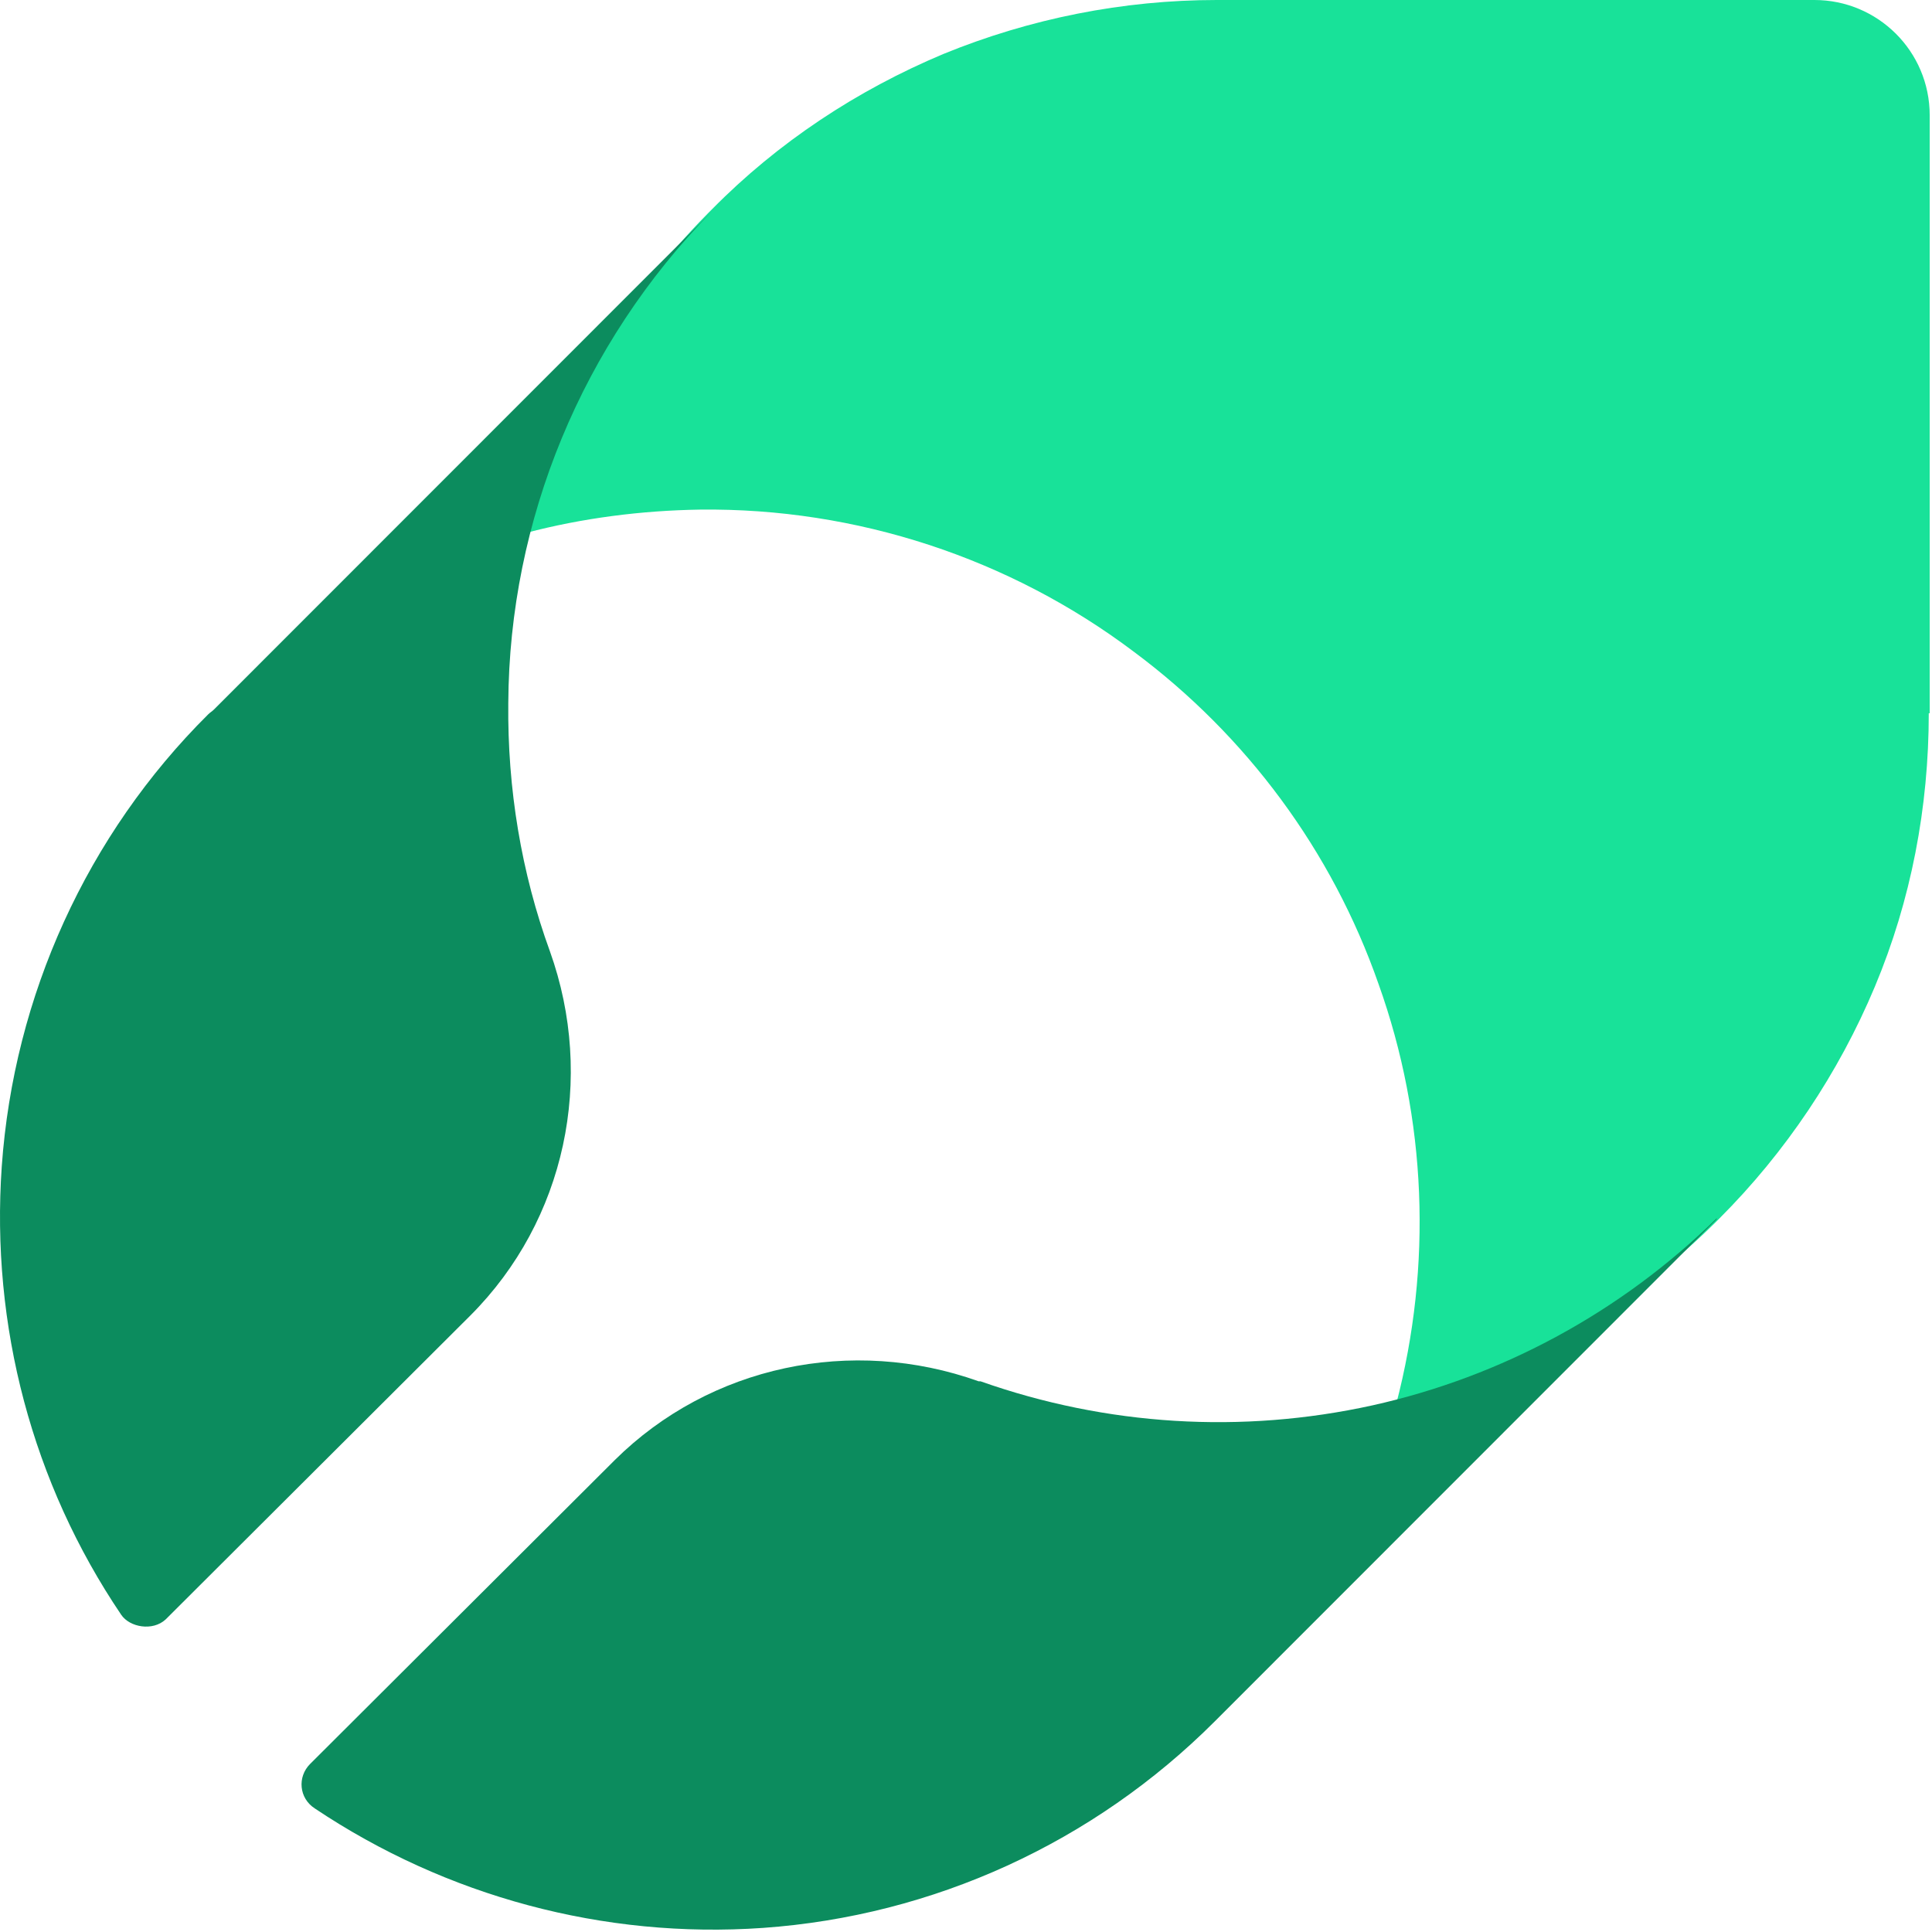
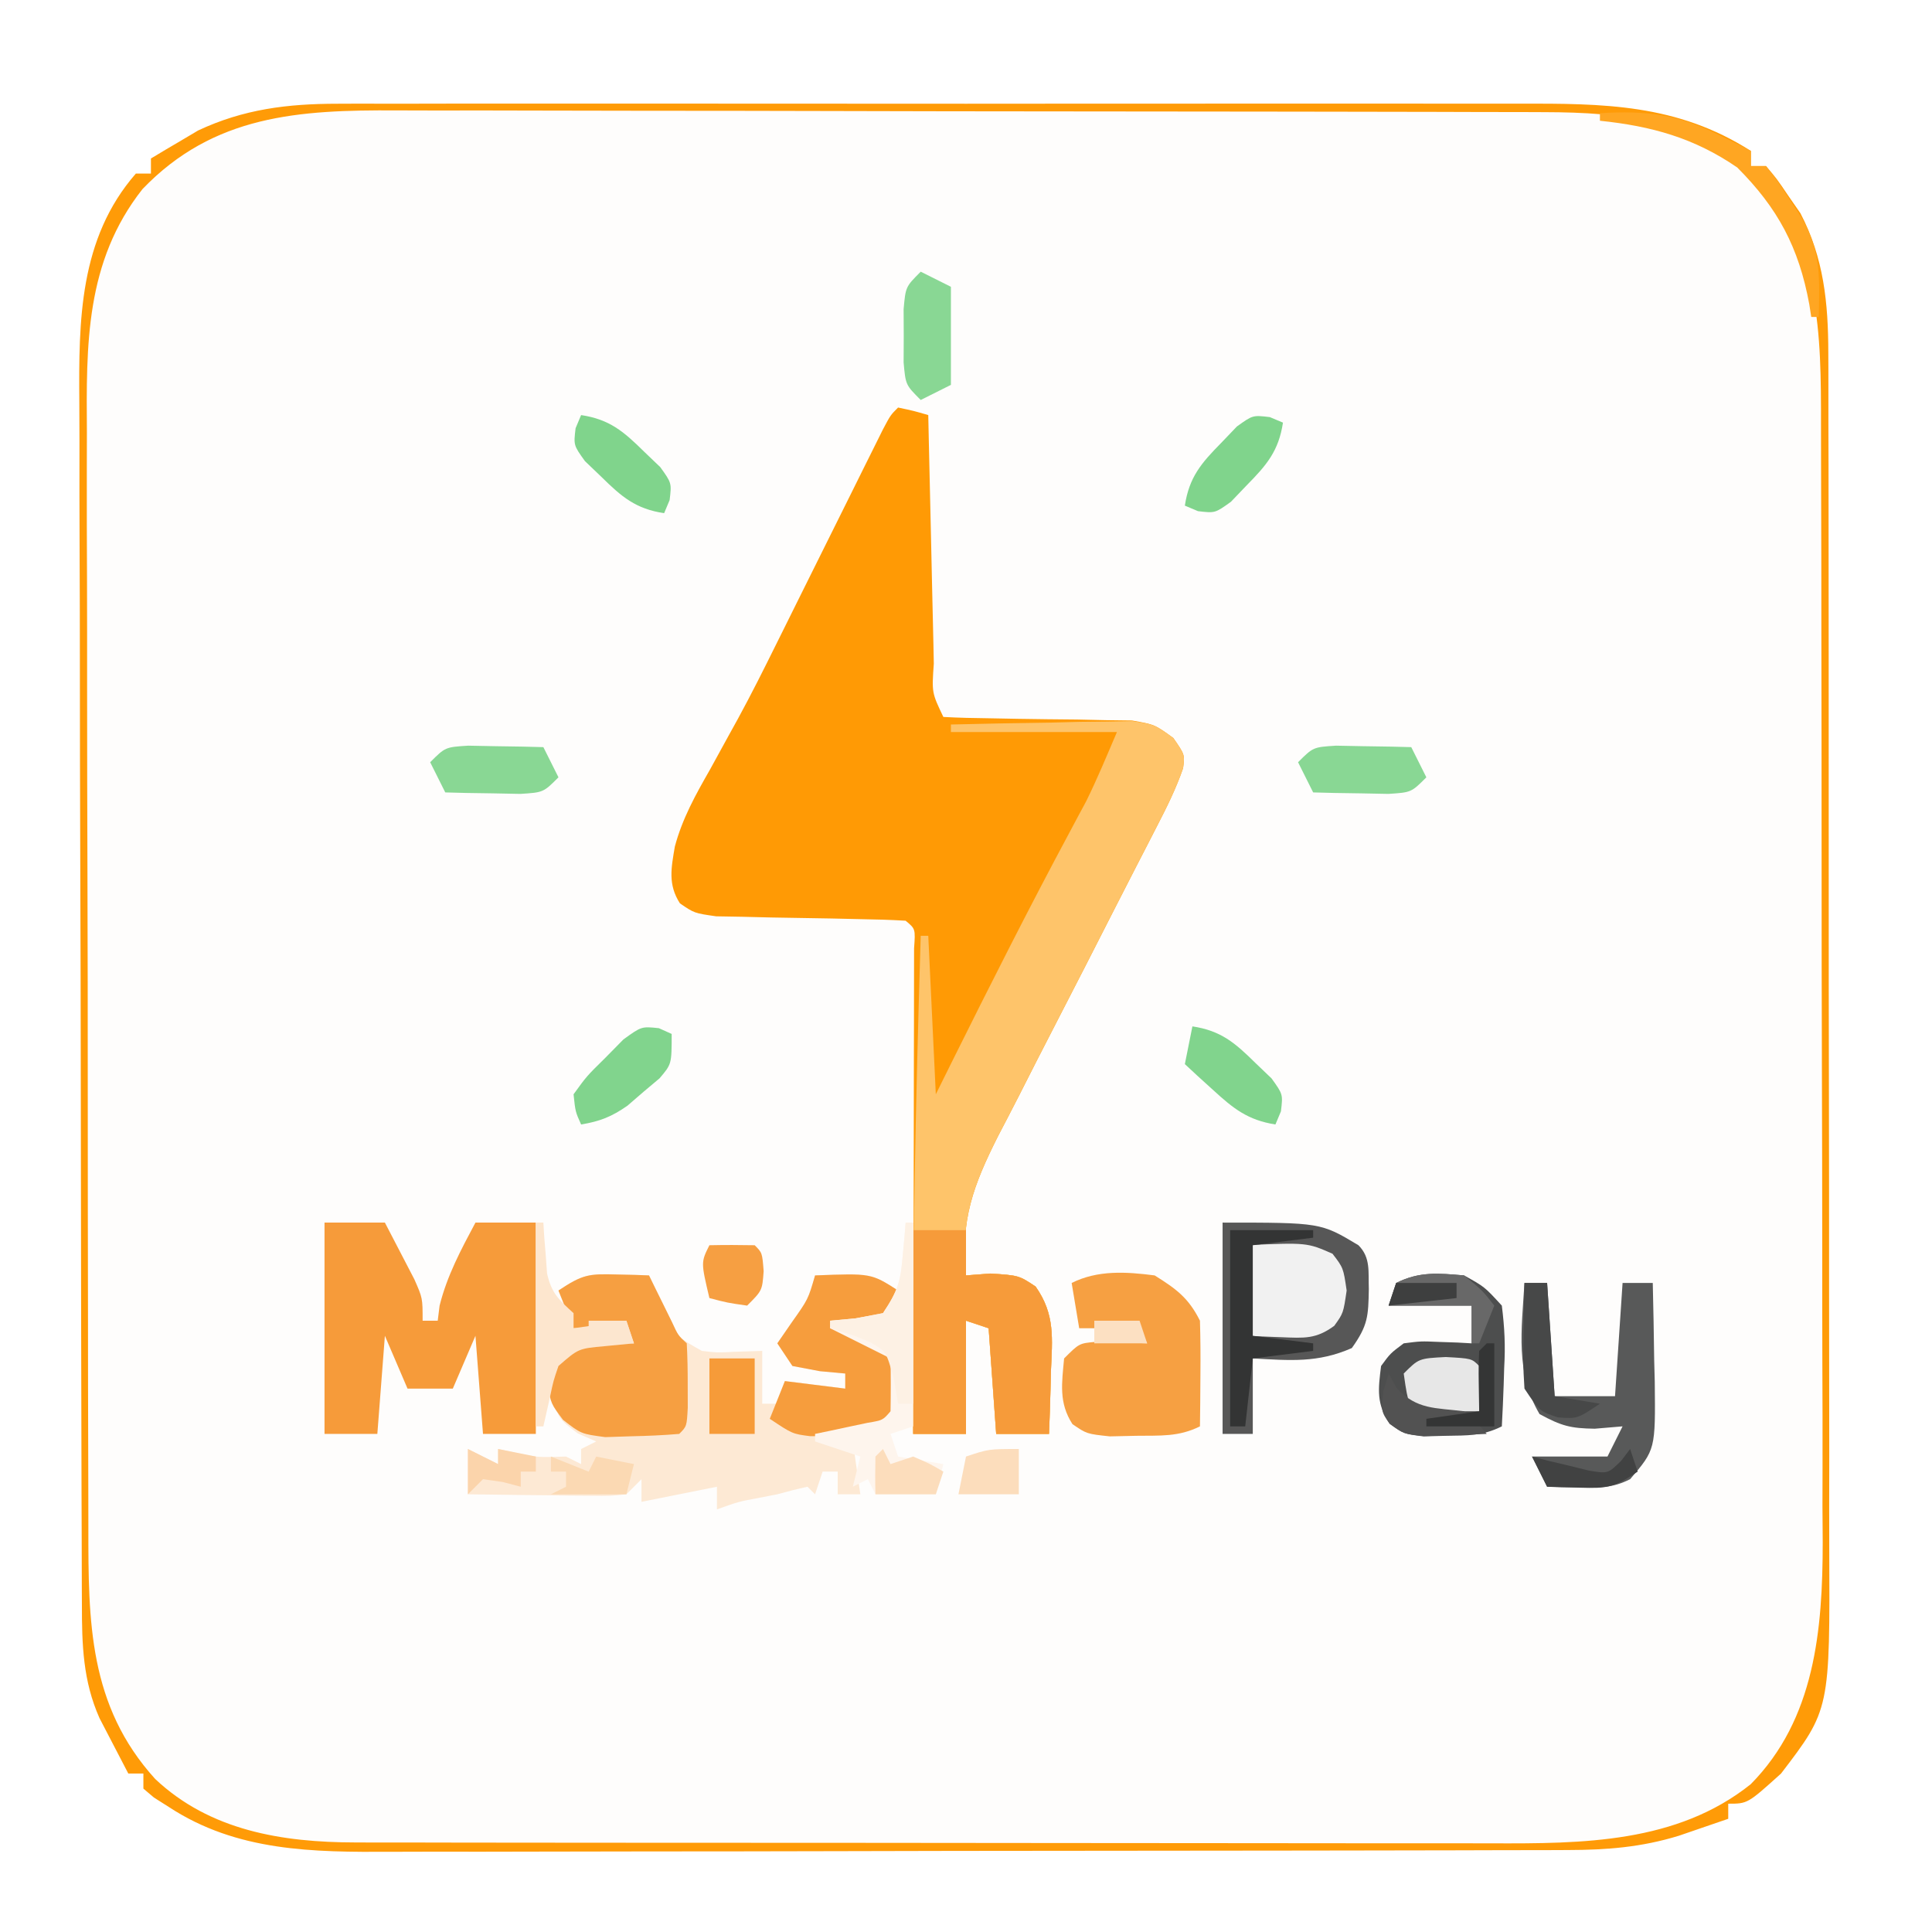
- <svg xmlns="http://www.w3.org/2000/svg" width="502" height="502" viewBox="0 0 502 502" fill="none">
-   <path d="M501.402 185.33V29.962C501.402 13.29 487.876 0 471.453 0H316.156C291.763 0 267.611 4.832 245.15 14.014C222.689 23.438 202.16 36.969 185.012 54.367L183.804 55.575C161.101 78.53 144.92 107.042 136.708 138.454C151.441 134.588 166.656 132.655 181.871 132.413C222.447 131.93 262.298 144.978 294.661 169.383C323.885 191.13 346.104 221.092 358.18 255.645C370.739 290.681 372.188 328.859 362.769 364.862C393.925 356.647 422.666 340.457 445.611 317.744L446.818 316.536C463.966 299.38 477.732 278.841 487.151 256.37C496.571 233.898 501.16 209.735 501.16 185.33H501.402Z" fill="#18E299" />
-   <path d="M132.071 182.706C132.312 135.044 151.32 89.307 184.764 55.125L55.557 184.391C55.076 184.873 54.594 185.113 54.113 185.595C22.593 216.888 3.586 258.774 0.458 303.066C-2.43 344.47 8.397 385.392 31.496 419.575C33.699 422.835 39.677 423.907 43.046 420.778L122.206 341.822C146.989 317.028 154.689 280.198 142.899 247.219C135.44 226.758 131.831 204.852 132.071 182.706Z" fill="#0C8C5E" />
-   <path d="M446.067 316.547C421.284 340.86 390.245 357.71 356.56 365.172C322.634 372.635 287.506 370.468 254.783 358.914C254.783 358.914 254.542 358.914 254.301 358.914C221.338 347.118 184.525 354.821 159.742 379.375L80.581 458.331C77.212 461.701 77.694 467.238 81.784 469.885C115.95 492.754 156.855 503.827 198.24 500.938C242.512 497.809 284.137 478.792 315.656 447.258L316.859 446.054L446.067 316.788V316.547Z" fill="#0C8C5E" />
+ <svg xmlns="http://www.w3.org/2000/svg" version="1.1" width="256" height="256">
+   <path d="M0 0 C1.097 -0.005 1.097 -0.005 2.216 -0.009 C4.644 -0.017 7.072 -0.011 9.5 -0.005 C11.25 -0.008 13 -0.011 14.75 -0.015 C19.488 -0.025 24.225 -0.021 28.963 -0.015 C33.93 -0.01 38.898 -0.014 43.865 -0.017 C52.206 -0.021 60.548 -0.016 68.889 -0.007 C78.52 0.004 88.15 0.001 97.781 -0.01 C106.062 -0.02 114.343 -0.021 122.625 -0.016 C127.565 -0.012 132.505 -0.012 137.446 -0.019 C142.092 -0.024 146.739 -0.02 151.386 -0.009 C153.086 -0.006 154.787 -0.007 156.488 -0.011 C167.752 -0.038 177.512 0.004 187.303 6.254 C187.303 6.914 187.303 7.574 187.303 8.254 C187.963 8.254 188.623 8.254 189.303 8.254 C190.74 9.941 190.74 9.941 192.303 12.254 C192.819 12.996 193.334 13.739 193.865 14.504 C196.971 20.445 197.553 26.403 197.564 33.02 C197.568 33.759 197.571 34.498 197.575 35.259 C197.586 37.712 197.582 40.165 197.578 42.619 C197.582 44.387 197.587 46.155 197.593 47.923 C197.606 52.711 197.607 57.498 197.605 62.285 C197.604 66.288 197.608 70.292 197.613 74.295 C197.624 83.743 197.625 93.191 197.619 102.64 C197.613 112.371 197.625 122.103 197.646 131.834 C197.664 140.204 197.67 148.574 197.667 156.943 C197.665 161.936 197.667 166.928 197.681 171.921 C197.694 176.617 197.692 181.314 197.679 186.011 C197.677 187.729 197.679 189.447 197.688 191.165 C197.784 212.779 197.784 212.779 191.303 221.254 C186.871 225.254 186.871 225.254 184.303 225.254 C184.303 225.914 184.303 226.574 184.303 227.254 C182.909 227.737 181.512 228.215 180.115 228.691 C179.338 228.958 178.561 229.225 177.76 229.5 C172.776 231.029 168.228 231.382 163.011 231.394 C162.287 231.397 161.563 231.4 160.817 231.403 C158.396 231.412 155.975 231.414 153.554 231.415 C151.816 231.42 150.078 231.425 148.34 231.43 C143.62 231.443 138.901 231.45 134.182 231.454 C131.231 231.457 128.28 231.461 125.33 231.466 C116.09 231.479 106.851 231.489 97.612 231.493 C86.96 231.497 76.307 231.515 65.655 231.544 C57.413 231.566 49.171 231.576 40.928 231.577 C36.01 231.578 31.091 231.584 26.172 231.602 C21.542 231.618 16.912 231.62 12.282 231.612 C10.588 231.611 8.894 231.615 7.201 231.625 C-3.205 231.682 -13.3 231.613 -22.322 225.691 C-23.3 225.071 -23.3 225.071 -24.299 224.438 C-24.76 224.047 -25.222 223.656 -25.697 223.254 C-25.697 222.594 -25.697 221.934 -25.697 221.254 C-26.357 221.254 -27.017 221.254 -27.697 221.254 C-28.517 219.695 -29.328 218.132 -30.135 216.566 C-30.587 215.696 -31.039 214.826 -31.506 213.93 C-33.713 208.973 -33.846 204.175 -33.844 198.817 C-33.848 198.078 -33.852 197.338 -33.855 196.576 C-33.866 194.102 -33.87 191.628 -33.874 189.154 C-33.88 187.378 -33.887 185.602 -33.894 183.826 C-33.915 177.997 -33.925 172.169 -33.935 166.34 C-33.939 164.33 -33.943 162.32 -33.948 160.311 C-33.967 150.867 -33.981 141.423 -33.989 131.98 C-33.999 121.093 -34.025 110.208 -34.066 99.322 C-34.096 90.898 -34.111 82.474 -34.114 74.05 C-34.116 69.023 -34.125 63.996 -34.15 58.97 C-34.174 54.237 -34.178 49.505 -34.168 44.772 C-34.167 43.041 -34.174 41.311 -34.187 39.58 C-34.269 28.75 -34.215 17.883 -26.697 9.254 C-26.037 9.254 -25.377 9.254 -24.697 9.254 C-24.697 8.594 -24.697 7.934 -24.697 7.254 C-23.371 6.45 -22.036 5.661 -20.697 4.879 C-19.583 4.218 -19.583 4.218 -18.447 3.543 C-12.412 0.714 -6.607 0.004 0 0 Z " fill="#FEFDFC" transform="translate(44.69701,13.74603)" />
+   <path d="M0 0 C2.062 0.438 2.062 0.438 4 1 C4.025 2.176 4.05 3.352 4.076 4.564 C4.17 8.912 4.27 13.26 4.372 17.608 C4.416 19.492 4.457 21.377 4.497 23.262 C4.555 25.965 4.619 28.668 4.684 31.371 C4.7 32.219 4.717 33.067 4.734 33.941 C4.464 37.783 4.464 37.783 6 41 C8.025 41.11 10.054 41.156 12.082 41.176 C13.324 41.2 14.566 41.223 15.846 41.248 C18.478 41.291 21.111 41.322 23.744 41.342 C24.99 41.37 26.236 41.397 27.52 41.426 C29.238 41.448 29.238 41.448 30.991 41.47 C34 42 34 42 36.468 43.786 C38 46 38 46 37.764 47.798 C36.83 50.489 35.624 52.92 34.316 55.452 C33.756 56.544 33.195 57.636 32.618 58.76 C32.318 59.341 32.018 59.921 31.709 60.519 C30.766 62.346 29.831 64.177 28.898 66.009 C26.247 71.217 23.593 76.424 20.908 81.615 C19.264 84.795 17.637 87.984 16.022 91.18 C15.109 92.975 14.176 94.76 13.243 96.545 C9.958 103.074 8.244 107.674 9 115 C10.072 114.918 11.145 114.835 12.25 114.75 C16 115 16 115 18.219 116.469 C20.823 120.17 20.44 123.344 20.25 127.75 C20.232 128.543 20.214 129.336 20.195 130.152 C20.148 132.102 20.077 134.051 20 136 C17.69 136 15.38 136 13 136 C12.67 131.38 12.34 126.76 12 122 C11.01 121.67 10.02 121.34 9 121 C9 125.95 9 130.9 9 136 C6.69 136 4.38 136 2 136 C2.002 135.163 2.004 134.326 2.007 133.463 C2.027 125.59 2.042 117.718 2.052 109.845 C2.057 105.797 2.064 101.749 2.075 97.701 C2.086 93.798 2.092 89.894 2.095 85.991 C2.097 84.499 2.1 83.006 2.106 81.514 C2.113 79.431 2.114 77.347 2.114 75.264 C2.116 74.076 2.118 72.888 2.12 71.664 C2.304 69.079 2.304 69.079 1 68 C-1.037 67.878 -3.077 67.82 -5.117 67.789 C-6.987 67.747 -6.987 67.747 -8.895 67.703 C-11.54 67.651 -14.186 67.607 -16.832 67.57 C-18.081 67.539 -19.33 67.508 -20.617 67.477 C-21.768 67.457 -22.919 67.437 -24.105 67.417 C-27 67 -27 67 -28.903 65.701 C-30.517 63.199 -30.06 61.01 -29.579 58.172 C-28.592 54.467 -26.832 51.313 -24.938 48 C-24.109 46.494 -23.282 44.988 -22.457 43.48 C-22.041 42.728 -21.626 41.976 -21.198 41.201 C-19.425 37.944 -17.768 34.635 -16.125 31.312 C-15.812 30.683 -15.499 30.054 -15.177 29.406 C-14.503 28.049 -13.83 26.692 -13.157 25.334 C-10.798 20.574 -8.431 15.818 -6.062 11.062 C-5.577 10.084 -5.092 9.105 -4.592 8.097 C-3.914 6.736 -3.914 6.736 -3.223 5.348 C-2.818 4.533 -2.413 3.718 -1.996 2.879 C-1 1 -1 1 0 0 Z " fill="#FF9A05" transform="translate(119,54)" />
+   <path d="M0 0 C4.416 -0.116 8.833 -0.187 13.25 -0.25 C15.131 -0.3 15.131 -0.3 17.051 -0.352 C18.256 -0.364 19.461 -0.377 20.703 -0.391 C21.813 -0.412 22.924 -0.433 24.067 -0.454 C27 0 27 0 29.456 1.774 C31 4 31 4 30.764 5.798 C29.83 8.489 28.624 10.92 27.316 13.452 C26.475 15.09 26.475 15.09 25.618 16.76 C25.318 17.341 25.018 17.921 24.709 18.519 C23.766 20.346 22.831 22.177 21.898 24.009 C19.247 29.217 16.593 34.424 13.908 39.615 C12.264 42.795 10.637 45.984 9.022 49.18 C8.109 50.975 7.176 52.76 6.243 54.545 C2.958 61.074 1.244 65.674 2 73 C3.072 72.918 4.145 72.835 5.25 72.75 C9 73 9 73 11.219 74.469 C13.823 78.17 13.44 81.344 13.25 85.75 C13.232 86.543 13.214 87.336 13.195 88.152 C13.148 90.102 13.077 92.051 13 94 C10.69 94 8.38 94 6 94 C5.67 89.38 5.34 84.76 5 80 C4.01 79.67 3.02 79.34 2 79 C2 83.95 2 88.9 2 94 C-0.31 94 -2.62 94 -5 94 C-5.178 71.982 -4.664 50.006 -4 28 C-3.67 28 -3.34 28 -3 28 C-2.67 34.93 -2.34 41.86 -2 49 C-1.322 47.632 -0.644 46.265 0.055 44.855 C5.159 34.588 10.315 24.36 15.738 14.257 C16.123 13.534 16.509 12.811 16.906 12.066 C17.239 11.447 17.573 10.828 17.916 10.19 C19.403 7.186 20.68 4.081 22 1 C14.74 1 7.48 1 0 1 C0 0.67 0 0.34 0 0 Z " fill="#FEC46A" transform="translate(126,96)" />
+   <path d="M0 0 C1.212 0.027 1.212 0.027 2.449 0.055 C3.372 0.089 3.372 0.089 4.312 0.125 C4.566 0.679 4.82 1.234 5.082 1.805 C5.426 2.529 5.77 3.254 6.125 4 C6.63 5.079 6.63 5.079 7.145 6.18 C8.307 8.43 8.307 8.43 11.312 10.125 C13.37 10.366 13.37 10.366 15.5 10.25 C16.758 10.209 18.016 10.168 19.312 10.125 C19.312 12.435 19.312 14.745 19.312 17.125 C19.973 17.125 20.633 17.125 21.312 17.125 C21.808 15.64 21.808 15.64 22.312 14.125 C24.953 14.455 27.593 14.785 30.312 15.125 C30.312 14.465 30.312 13.805 30.312 13.125 C29.199 13.022 28.085 12.919 26.938 12.812 C25.143 12.472 25.143 12.472 23.312 12.125 C22.652 11.135 21.992 10.145 21.312 9.125 C22.272 7.733 22.272 7.733 23.25 6.312 C25.399 3.283 25.399 3.283 26.312 0.125 C33.741 -0.161 33.741 -0.161 37.312 2.125 C36.688 4.062 36.688 4.062 35.312 6.125 C32.188 6.875 32.188 6.875 29.312 7.125 C31.014 7.837 31.014 7.837 32.75 8.562 C36.312 10.125 36.312 10.125 37.312 11.125 C37.75 14.438 37.75 14.438 37.312 18.125 C34.312 20.562 34.312 20.562 31.312 22.125 C31.808 25.59 31.808 25.59 32.312 29.125 C31.323 29.125 30.332 29.125 29.312 29.125 C29.312 28.135 29.312 27.145 29.312 26.125 C28.652 26.125 27.992 26.125 27.312 26.125 C26.817 27.61 26.817 27.61 26.312 29.125 C25.983 28.795 25.652 28.465 25.312 28.125 C23.969 28.413 22.637 28.757 21.312 29.125 C20.044 29.372 20.044 29.372 18.75 29.625 C16.19 30.1 16.19 30.1 13.312 31.125 C13.312 30.135 13.312 29.145 13.312 28.125 C10.012 28.785 6.713 29.445 3.312 30.125 C3.312 29.135 3.312 28.145 3.312 27.125 C2.652 27.785 1.992 28.445 1.312 29.125 C-0.842 29.352 -0.842 29.352 -3.477 29.32 C-4.418 29.314 -5.359 29.307 -6.328 29.301 C-7.313 29.284 -8.298 29.267 -9.312 29.25 C-10.305 29.241 -11.298 29.232 -12.32 29.223 C-14.776 29.199 -17.232 29.166 -19.688 29.125 C-19.688 27.145 -19.688 25.165 -19.688 23.125 C-17.707 24.115 -17.707 24.115 -15.688 25.125 C-15.688 24.465 -15.688 23.805 -15.688 23.125 C-14.574 23.372 -14.574 23.372 -13.438 23.625 C-10.497 24.244 -10.497 24.244 -6.688 24.125 C-6.027 24.455 -5.367 24.785 -4.688 25.125 C-4.688 24.465 -4.688 23.805 -4.688 23.125 C-4.027 22.795 -3.368 22.465 -2.688 22.125 C-3.894 21.599 -3.894 21.599 -5.125 21.062 C-7.688 19.125 -7.688 19.125 -8.688 15.625 C-8.688 12.125 -8.688 12.125 -7.75 10.188 C-4.432 8.478 -1.383 8.943 2.312 9.125 C1.982 8.465 1.653 7.805 1.312 7.125 C-0.998 7.125 -3.308 7.125 -5.688 7.125 C-6.348 5.475 -7.008 3.825 -7.688 2.125 C-4.484 -0.011 -3.668 -0.106 0 0 Z " fill="#FDE9D4" transform="translate(81.6875,168.875)" />
+   <path d="M0 0 C1.097 -0.005 1.097 -0.005 2.216 -0.009 C4.644 -0.017 7.072 -0.011 9.5 -0.005 C11.25 -0.008 13 -0.011 14.75 -0.015 C19.488 -0.025 24.225 -0.021 28.963 -0.015 C33.93 -0.01 38.898 -0.014 43.865 -0.017 C52.206 -0.021 60.548 -0.016 68.889 -0.007 C78.52 0.004 88.15 0.001 97.781 -0.01 C106.062 -0.02 114.343 -0.021 122.625 -0.016 C127.565 -0.012 132.505 -0.012 137.446 -0.019 C142.092 -0.024 146.739 -0.02 151.386 -0.009 C153.086 -0.006 154.787 -0.007 156.488 -0.011 C167.752 -0.038 177.512 0.004 187.303 6.254 C187.303 6.914 187.303 7.574 187.303 8.254 C187.963 8.254 188.623 8.254 189.303 8.254 C190.74 9.941 190.74 9.941 192.303 12.254 C192.819 12.996 193.334 13.739 193.865 14.504 C196.971 20.445 197.553 26.403 197.564 33.02 C197.568 33.759 197.571 34.498 197.575 35.259 C197.586 37.712 197.582 40.165 197.578 42.619 C197.582 44.387 197.587 46.155 197.593 47.923 C197.606 52.711 197.607 57.498 197.605 62.285 C197.604 66.288 197.608 70.292 197.613 74.295 C197.624 83.743 197.625 93.191 197.619 102.64 C197.613 112.371 197.625 122.103 197.646 131.834 C197.664 140.204 197.67 148.574 197.667 156.943 C197.665 161.936 197.667 166.928 197.681 171.921 C197.694 176.617 197.692 181.314 197.679 186.011 C197.677 187.729 197.679 189.447 197.688 191.165 C197.784 212.779 197.784 212.779 191.303 221.254 C186.871 225.254 186.871 225.254 184.303 225.254 C184.303 225.914 184.303 226.574 184.303 227.254 C182.909 227.737 181.512 228.215 180.115 228.691 C179.338 228.958 178.561 229.225 177.76 229.5 C172.776 231.029 168.228 231.382 163.011 231.394 C162.287 231.397 161.563 231.4 160.817 231.403 C158.396 231.412 155.975 231.414 153.554 231.415 C151.816 231.42 150.078 231.425 148.34 231.43 C143.62 231.443 138.901 231.45 134.182 231.454 C131.231 231.457 128.28 231.461 125.33 231.466 C116.09 231.479 106.851 231.489 97.612 231.493 C86.96 231.497 76.307 231.515 65.655 231.544 C57.413 231.566 49.171 231.576 40.928 231.577 C36.01 231.578 31.091 231.584 26.172 231.602 C21.542 231.618 16.912 231.62 12.282 231.612 C10.588 231.611 8.894 231.615 7.201 231.625 C-3.205 231.682 -13.3 231.613 -22.322 225.691 C-23.3 225.071 -23.3 225.071 -24.299 224.438 C-24.76 224.047 -25.222 223.656 -25.697 223.254 C-25.697 222.594 -25.697 221.934 -25.697 221.254 C-26.357 221.254 -27.017 221.254 -27.697 221.254 C-28.517 219.695 -29.328 218.132 -30.135 216.566 C-30.587 215.696 -31.039 214.826 -31.506 213.93 C-33.713 208.973 -33.846 204.175 -33.844 198.817 C-33.848 198.078 -33.852 197.338 -33.855 196.576 C-33.866 194.102 -33.87 191.628 -33.874 189.154 C-33.88 187.378 -33.887 185.602 -33.894 183.826 C-33.915 177.997 -33.925 172.169 -33.935 166.34 C-33.939 164.33 -33.943 162.32 -33.948 160.311 C-33.967 150.867 -33.981 141.423 -33.989 131.98 C-33.999 121.093 -34.025 110.208 -34.066 99.322 C-34.096 90.898 -34.111 82.474 -34.114 74.05 C-34.116 69.023 -34.125 63.996 -34.15 58.97 C-34.174 54.237 -34.178 49.505 -34.168 44.772 C-34.167 43.041 -34.174 41.311 -34.187 39.58 C-34.269 28.75 -34.215 17.883 -26.697 9.254 C-26.037 9.254 -25.377 9.254 -24.697 9.254 C-24.697 8.594 -24.697 7.934 -24.697 7.254 C-23.371 6.45 -22.036 5.661 -20.697 4.879 C-19.583 4.218 -19.583 4.218 -18.447 3.543 C-12.412 0.714 -6.607 0.004 0 0 Z M-25.822 11.316 C-33.404 20.945 -33.267 31.944 -33.183 43.608 C-33.185 45.339 -33.189 47.07 -33.194 48.8 C-33.204 53.472 -33.189 58.143 -33.168 62.814 C-33.151 67.718 -33.154 72.621 -33.155 77.524 C-33.153 85.753 -33.136 93.983 -33.109 102.212 C-33.077 111.711 -33.067 121.211 -33.068 130.71 C-33.069 140.848 -33.056 150.987 -33.037 161.125 C-33.033 164.036 -33.032 166.948 -33.031 169.859 C-33.029 174.441 -33.016 179.022 -32.996 183.604 C-32.991 185.281 -32.988 186.957 -32.989 188.634 C-32.995 201.113 -32.952 212.258 -24.131 221.981 C-16.864 228.826 -7.308 230.375 2.373 230.388 C3.074 230.39 3.774 230.392 4.496 230.395 C6.836 230.401 9.176 230.4 11.517 230.399 C13.198 230.402 14.878 230.406 16.559 230.409 C21.121 230.418 25.683 230.421 30.245 230.421 C33.098 230.422 35.95 230.424 38.802 230.427 C48.759 230.436 58.715 230.44 68.672 230.439 C77.943 230.439 87.214 230.449 96.485 230.465 C104.452 230.478 112.419 230.483 120.386 230.483 C125.141 230.483 129.896 230.485 134.651 230.496 C139.126 230.506 143.6 230.506 148.075 230.498 C149.713 230.497 151.351 230.5 152.989 230.506 C164.932 230.547 177.481 230.503 187.283 222.672 C195.802 214.044 196.811 202.18 196.823 190.631 C196.812 189.039 196.801 187.448 196.789 185.857 C196.791 184.145 196.795 182.434 196.8 180.722 C196.81 176.113 196.795 171.504 196.774 166.895 C196.757 162.053 196.76 157.211 196.761 152.369 C196.759 144.246 196.742 136.123 196.715 128 C196.683 118.624 196.673 109.249 196.674 99.873 C196.675 89.861 196.662 79.849 196.643 69.838 C196.639 66.964 196.638 64.091 196.637 61.217 C196.635 56.696 196.622 52.175 196.602 47.654 C196.597 46 196.594 44.346 196.595 42.693 C196.601 30.321 196.576 19.094 187.701 9.527 C179.775 2.18 170.442 1.138 159.923 1.114 C159.213 1.111 158.504 1.108 157.773 1.105 C155.413 1.096 153.054 1.094 150.694 1.093 C148.995 1.088 147.296 1.083 145.597 1.078 C140.994 1.065 136.39 1.058 131.787 1.054 C128.907 1.051 126.028 1.047 123.149 1.042 C114.129 1.029 105.11 1.019 96.091 1.015 C85.698 1.011 75.305 0.993 64.912 0.964 C56.865 0.942 48.818 0.932 40.771 0.931 C35.971 0.93 31.171 0.924 26.37 0.906 C21.854 0.89 17.337 0.888 12.82 0.896 C11.168 0.897 9.516 0.893 7.864 0.883 C-5.044 0.81 -16.364 1.459 -25.822 11.316 Z " fill="#FF9B07" transform="translate(44.69701,13.74603)" />
+   <path d="M0 0 C2.64 0 5.28 0 8 0 C8.841 1.6 9.672 3.205 10.5 4.812 C10.964 5.706 11.428 6.599 11.906 7.52 C13 10 13 10 13 13 C13.66 13 14.32 13 15 13 C15.082 12.34 15.165 11.68 15.25 11 C16.248 7.01 18.072 3.615 20 0 C22.64 0 25.28 0 28 0 C28 9.24 28 18.48 28 28 C25.69 28 23.38 28 21 28 C20.505 21.565 20.505 21.565 20 15 C19.01 17.31 18.02 19.62 17 22 C15.02 22 13.04 22 11 22 C10.01 19.69 9.02 17.38 8 15 C7.67 19.29 7.34 23.58 7 28 C4.69 28 2.38 28 0 28 C0 18.76 0 9.52 0 0 Z " fill="#F69B3A" transform="translate(43,162)" />
+   <path d="M0 0 C13 0 13 0 18 3 C19.651 4.651 19.289 6.545 19.375 8.812 C19.313 12.407 19.26 13.636 17.125 16.625 C12.589 18.621 8.934 18.263 4 18 C4 21.3 4 24.6 4 28 C2.68 28 1.36 28 0 28 C0 18.76 0 9.52 0 0 Z " fill="#575757" transform="translate(162,162)" />
+   <path d="M0 0 C2.31 0 4.62 0 7 0 C7 1.98 7 3.96 7 6 C8.609 5.876 8.609 5.876 10.25 5.75 C14 6 14 6 16.219 7.469 C18.823 11.17 18.44 14.344 18.25 18.75 C18.232 19.543 18.214 20.336 18.195 21.152 C18.148 23.102 18.077 25.051 18 27 C15.69 27 13.38 27 11 27 C10.67 22.38 10.34 17.76 10 13 C9.01 12.67 8.02 12.34 7 12 C7 16.95 7 21.9 7 27 C4.69 27 2.38 27 0 27 C0 18.09 0 9.18 0 0 Z " fill="#F69B3A" transform="translate(121,163)" />
+   <path d="M0 0 C2.87 1.794 4.491 2.983 6 6 C6.071 8.374 6.084 10.75 6.062 13.125 C6.053 14.406 6.044 15.688 6.035 17.008 C6.024 17.995 6.012 18.983 6 20 C3.17 21.415 0.716 21.208 -2.438 21.25 C-3.591 21.276 -4.745 21.302 -5.934 21.328 C-9 21 -9 21 -10.891 19.707 C-12.732 16.873 -12.297 14.267 -12 11 C-10 9 -10 9 -7.836 8.805 C-6.618 8.839 -6.618 8.839 -5.375 8.875 C-4.149 8.902 -4.149 8.902 -2.898 8.93 C-1.959 8.964 -1.959 8.964 -1 9 C-1.33 8.34 -1.66 7.68 -2 7 C-4.64 7 -7.28 7 -10 7 C-10.33 5.02 -10.66 3.04 -11 1 C-7.543 -0.729 -3.78 -0.49 0 0 Z " fill="#F6A042" transform="translate(153,169)" />
+   <path d="M0 0 C1.212 0.027 1.212 0.027 2.449 0.055 C3.372 0.089 3.372 0.089 4.312 0.125 C4.59 0.691 4.867 1.257 5.152 1.84 C5.515 2.573 5.877 3.307 6.25 4.062 C6.61 4.793 6.969 5.524 7.34 6.277 C8.176 8.087 8.176 8.087 9.312 9.125 C9.411 10.956 9.442 12.791 9.438 14.625 C9.441 16.125 9.441 16.125 9.445 17.656 C9.312 20.125 9.312 20.125 8.312 21.125 C6.213 21.304 4.106 21.393 2 21.438 C0.273 21.494 0.273 21.494 -1.488 21.551 C-4.688 21.125 -4.688 21.125 -7.078 19.266 C-8.688 17.125 -8.688 17.125 -9.125 14.562 C-8.688 12.125 -8.688 12.125 -7.688 10.312 C-4.448 8.389 -1.405 8.942 2.312 9.125 C1.982 8.465 1.653 7.805 1.312 7.125 C-0.998 7.125 -3.308 7.125 -5.688 7.125 C-6.348 5.475 -7.008 3.825 -7.688 2.125 C-4.484 -0.011 -3.668 -0.106 0 0 Z " fill="#F69F41" transform="translate(81.6875,168.875)" />
+   <path d="M0 0 C7.429 -0.286 7.429 -0.286 11 2 C10.375 3.938 10.375 3.938 9 6 C5.875 6.75 5.875 6.75 3 7 C4.134 7.474 5.269 7.949 6.438 8.438 C10 10 10 10 11 11 C11.312 14.375 11.312 14.375 11 18 C8.874 20.13 7.516 20.924 4.527 21.363 C3.245 21.338 3.245 21.338 1.938 21.312 C0.652 21.307 0.652 21.307 -0.66 21.301 C-3 21 -3 21 -6 19 C-5.34 17.35 -4.68 15.7 -4 14 C-1.36 14.33 1.28 14.66 4 15 C4 14.34 4 13.68 4 13 C2.886 12.897 1.772 12.794 0.625 12.688 C-1.169 12.347 -1.169 12.347 -3 12 C-3.66 11.01 -4.32 10.02 -5 9 C-4.361 8.072 -3.721 7.144 -3.062 6.188 C-0.914 3.158 -0.914 3.158 0 0 Z " fill="#F69D3D" transform="translate(108,169)" />
+   <path d="M0 0 C2.711 1.504 2.711 1.504 5 4 C5.372 6.967 5.481 9.319 5.312 12.25 C5.29 12.995 5.267 13.74 5.244 14.508 C5.185 16.339 5.096 18.17 5 20 C2.42 21.29 0.443 21.204 -2.438 21.25 C-3.89 21.289 -3.89 21.289 -5.371 21.328 C-8 21 -8 21 -9.824 19.672 C-11.651 17.075 -11.385 15.08 -11 12 C-9.77 10.324 -9.77 10.324 -8 9 C-5.738 8.707 -5.738 8.707 -3.312 8.812 C-2.1 8.853 -2.1 8.853 -0.863 8.895 C-0.248 8.929 0.366 8.964 1 9 C1 7.35 1 5.7 1 4 C-2.63 4 -6.26 4 -10 4 C-9.67 3.01 -9.34 2.02 -9 1 C-5.9 -0.55 -3.421 -0.29 0 0 Z " fill="#4D4E4E" transform="translate(194,169)" />
+   <path d="M0 0 C0.99 0 1.98 0 3 0 C3.33 4.95 3.66 9.9 4 15 C6.64 15 9.28 15 12 15 C12.33 10.05 12.66 5.1 13 0 C14.32 0 15.64 0 17 0 C17.087 3.396 17.141 6.791 17.188 10.188 C17.213 11.147 17.238 12.107 17.264 13.096 C17.357 22.074 17.357 22.074 14 26 C11.595 27.203 10.05 27.101 7.375 27.062 C6.149 27.049 6.149 27.049 4.898 27.035 C4.272 27.024 3.645 27.012 3 27 C2.34 25.68 1.68 24.36 1 23 C4.3 23 7.6 23 11 23 C11.66 21.68 12.32 20.36 13 19 C11.783 19.103 10.566 19.206 9.312 19.312 C6.107 19.261 4.931 18.963 2 17.375 C-1.229 11.926 -0.376 6.181 0 0 Z " fill="#585959" transform="translate(202,170)" />
+   <path d="M0 0 C0.33 0 0.66 0 1 0 C1 8.91 1 17.82 1 27 C0.01 27.33 -0.98 27.66 -2 28 C-1.67 28.99 -1.34 29.98 -1 31 C0.98 31.33 2.96 31.66 5 32 C4.67 33.32 4.34 34.64 4 36 C1.36 36 -1.28 36 -4 36 C-4.33 35.34 -4.66 34.68 -5 34 C-5.99 34.495 -5.99 34.495 -7 35 C-6.67 33.68 -6.34 32.36 -6 31 C-7.98 30.34 -9.96 29.68 -12 29 C-12 28.67 -12 28.34 -12 28 C-11.043 27.801 -11.043 27.801 -10.066 27.598 C-9.24 27.421 -8.414 27.244 -7.562 27.062 C-6.327 26.801 -6.327 26.801 -5.066 26.535 C-3.023 26.192 -3.023 26.192 -2 25 C-1.959 22.667 -1.958 20.333 -2 18 C-4.64 16.68 -7.28 15.36 -10 14 C-10 13.67 -10 13.34 -10 13 C-8.886 12.897 -7.772 12.794 -6.625 12.688 C-5.429 12.461 -4.232 12.234 -3 12 C-0.976 8.965 -0.679 7.806 -0.375 4.312 C-0.3 3.504 -0.225 2.696 -0.148 1.863 C-0.099 1.248 -0.05 0.634 0 0 Z " fill="#FEF5ED" transform="translate(120,162)" />
+   <path d="M0 0 C8.178 -0.361 8.178 -0.361 11.562 1.125 C13 3 13 3 13.438 6 C13 9 13 9 11.797 10.676 C9.371 12.464 7.791 12.304 4.812 12.188 C3.224 12.126 1.636 12.064 0 12 C0 8.04 0 4.08 0 0 Z " fill="#F1F1F1" transform="translate(165,165)" />
+   <path d="M0 0 C1.775 0.035 1.775 0.035 3.586 0.07 C5.369 0.097 5.369 0.097 7.188 0.125 C8.103 0.148 9.018 0.171 9.961 0.195 C10.621 1.515 11.281 2.835 11.961 4.195 C9.961 6.195 9.961 6.195 6.922 6.391 C5.739 6.367 4.555 6.344 3.336 6.32 C2.147 6.302 0.959 6.284 -0.266 6.266 C-1.181 6.242 -2.096 6.219 -3.039 6.195 C-3.699 4.875 -4.359 3.555 -5.039 2.195 C-3.039 0.195 -3.039 0.195 0 0 Z " fill="#89D794" transform="translate(177.0391,98.80469)" />
+   <path d="M0 0 C1.775 0.035 1.775 0.035 3.586 0.07 C5.369 0.097 5.369 0.097 7.188 0.125 C8.103 0.148 9.018 0.171 9.961 0.195 C10.621 1.515 11.281 2.835 11.961 4.195 C9.961 6.195 9.961 6.195 6.922 6.391 C5.739 6.367 4.555 6.344 3.336 6.32 C2.147 6.302 0.959 6.284 -0.266 6.266 C-1.181 6.242 -2.096 6.219 -3.039 6.195 C-3.699 4.875 -4.359 3.555 -5.039 2.195 C-3.039 0.195 -3.039 0.195 0 0 Z " fill="#89D794" transform="translate(62.03906,98.80469)" />
+   <path d="M0 0 C1.32 0.66 2.64 1.32 4 2 C4 6.29 4 10.58 4 15 C2.02 15.99 2.02 15.99 0 17 C-2 15 -2 15 -2.266 12.031 C-2.26 10.866 -2.255 9.701 -2.25 8.5 C-2.255 7.335 -2.26 6.169 -2.266 4.969 C-2 2 -2 2 0 0 Z " fill="#89D794" transform="translate(122,36)" />
+   <path d="M0 0 C0.33 0 0.66 0 1 0 C1.037 0.615 1.075 1.23 1.113 1.863 C1.179 2.672 1.245 3.48 1.312 4.312 C1.371 5.113 1.429 5.914 1.488 6.738 C2.088 9.387 3.036 10.205 5 12 C5 12.66 5 13.32 5 14 C8.465 13.505 8.465 13.505 12 13 C12.33 13.99 12.66 14.98 13 16 C11.721 16.124 10.443 16.247 9.125 16.375 C5.652 16.69 5.652 16.69 3 19 C2.327 20.967 2.327 20.967 1.875 23.125 C1.586 24.404 1.298 25.683 1 27 C0.67 27 0.34 27 0 27 C0 18.09 0 9.18 0 0 Z " fill="#FDE6CE" transform="translate(71,162)" />
+   <path d="M0 0 C3.772 0.571 5.627 2.166 8.312 4.812 C9.39 5.843 9.39 5.843 10.488 6.895 C12 9 12 9 11.73 11.262 C11.369 12.122 11.369 12.122 11 13 C7.339 12.415 5.455 10.917 2.75 8.438 C2.044 7.797 1.337 7.156 0.609 6.496 C-0.187 5.756 -0.187 5.756 -1 5 C-0.67 3.35 -0.34 1.7 0 0 Z " fill="#81D48D" transform="translate(158,136)" />
+   <path d="M0 0 C0.561 0.251 1.121 0.503 1.699 0.762 C1.699 4.762 1.699 4.762 0.09 6.648 C-0.97 7.54 -0.97 7.54 -2.051 8.449 C-2.747 9.051 -3.443 9.653 -4.16 10.273 C-6.272 11.742 -7.788 12.337 -10.301 12.762 C-11.062 11.062 -11.062 11.062 -11.301 8.762 C-9.57 6.367 -9.57 6.367 -7.113 3.949 C-6.315 3.138 -5.517 2.328 -4.695 1.492 C-2.301 -0.238 -2.301 -0.238 0 0 Z " fill="#81D48D" transform="translate(87.30078,136.2383)" />
+   <path d="M0 0 C0.574 0.241 1.147 0.482 1.738 0.73 C1.168 4.503 -0.428 6.358 -3.074 9.043 C-4.105 10.12 -4.105 10.12 -5.156 11.219 C-7.262 12.73 -7.262 12.73 -9.523 12.461 C-10.097 12.22 -10.671 11.979 -11.262 11.73 C-10.691 7.958 -9.095 6.103 -6.449 3.418 C-5.419 2.341 -5.419 2.341 -4.367 1.242 C-2.262 -0.27 -2.262 -0.27 0 0 Z " fill="#80D48C" transform="translate(168.2617,55.26953)" />
+   <path d="M0 0 C3.772 0.571 5.627 2.166 8.312 4.812 C9.39 5.843 9.39 5.843 10.488 6.895 C12 9 12 9 11.73 11.262 C11.369 12.122 11.369 12.122 11 13 C7.228 12.429 5.373 10.834 2.688 8.188 C1.969 7.5 1.251 6.813 0.512 6.105 C-1 4 -1 4 -0.73 1.738 C-0.489 1.165 -0.248 0.591 0 0 Z " fill="#80D48C" transform="translate(77,55)" />
+   <path d="M0 0 C3.63 0 7.26 0 11 0 C11 0.33 11 0.66 11 1 C8.36 1.33 5.72 1.66 3 2 C3 5.96 3 9.92 3 14 C5.64 14.33 8.28 14.66 11 15 C11 15.33 11 15.66 11 16 C7.04 16.495 7.04 16.495 3 17 C2.67 19.97 2.34 22.94 2 26 C1.34 26 0.68 26 0 26 C0 17.42 0 8.84 0 0 Z " fill="#333434" transform="translate(163,163)" />
+   <path d="M0 0 C0.33 0 0.66 0 1 0 C1 7.92 1 15.84 1 24 C0.34 24 -0.32 24 -1 24 C-1.186 22.907 -1.371 21.814 -1.562 20.688 C-2.575 17.051 -2.575 17.051 -4.691 15.867 C-6.837 14.941 -6.837 14.941 -10 14 C-10 13.67 -10 13.34 -10 13 C-8.886 12.897 -7.772 12.794 -6.625 12.688 C-5.429 12.461 -4.232 12.234 -3 12 C-0.976 8.965 -0.679 7.806 -0.375 4.312 C-0.3 3.504 -0.225 2.696 -0.148 1.863 C-0.099 1.248 -0.05 0.634 0 0 Z " fill="#FDF1E4" transform="translate(120,162)" />
+   <path d="M0 0 C6.232 -0.382 10.424 0.157 16 3 C16.804 3.392 17.609 3.784 18.438 4.188 C18.953 4.456 19.469 4.724 20 5 C20 5.66 20 6.32 20 7 C20.66 7 21.32 7 22 7 C23.473 8.863 23.473 8.863 25.062 11.312 C25.59 12.113 26.117 12.914 26.66 13.738 C29.346 18.271 29.084 21.89 29 27 C28.67 27 28.34 27 28 27 C27.914 26.443 27.827 25.886 27.738 25.312 C26.354 17.796 23.594 12.594 18.188 7.188 C12.473 3.266 6.835 1.712 0 1 C0 0.67 0 0.34 0 0 Z " fill="#FFA622" transform="translate(212,15)" />
+   <path d="M0 0 C3.438 0.188 3.438 0.188 4.438 1.188 C4.478 3.187 4.48 5.188 4.438 7.188 C1.468 7.188 -1.502 7.188 -4.562 7.188 C-5.188 4.812 -5.188 4.812 -5.562 2.188 C-3.562 0.188 -3.562 0.188 0 0 Z " fill="#E7E7E7" transform="translate(191.5625,179.8125)" />
+   <path d="M0 0 C0.99 0 1.98 0 3 0 C3.33 4.95 3.66 9.9 4 15 C6.97 15.495 6.97 15.495 10 16 C7 18 7 18 4.438 17.812 C2 17 2 17 0 14 C-0.195 10.645 -0.195 10.645 -0.125 6.812 C-0.107 5.54 -0.089 4.268 -0.07 2.957 C-0.047 1.981 -0.024 1.005 0 0 Z " fill="#474848" transform="translate(202,170)" />
+   <path d="M0 0 C1.98 0 3.96 0 6 0 C6 3.3 6 6.6 6 10 C4.02 10 2.04 10 0 10 C0 6.7 0 3.4 0 0 Z " fill="#F69B39" transform="translate(94,180)" />
+   <path d="M0 0 C2 -0.043 4 -0.041 6 0 C7 1 7 1 7.188 3.438 C7 6 7 6 5 8 C2.375 7.625 2.375 7.625 0 7 C-1.125 2.25 -1.125 2.25 0 0 Z " fill="#F69F42" transform="translate(94,165)" />
+   <path d="M0 0 C2.438 2 2.438 2 4 4 C3.34 5.65 2.68 7.3 2 9 C1.67 9 1.34 9 1 9 C1 7.35 1 5.7 1 4 C-2.63 4 -6.26 4 -10 4 C-9.67 3.01 -9.34 2.02 -9 1 C-5.908 -0.546 -3.406 -0.294 0 0 Z " fill="#686868" transform="translate(194,169)" />
+   <path d="M0 0 C2.475 0.99 2.475 0.99 5 2 C5.33 1.34 5.66 0.68 6 0 C7.65 0.33 9.3 0.66 11 1 C10.67 2.32 10.34 3.64 10 5 C6.7 5 3.4 5 0 5 C0.66 4.67 1.32 4.34 2 4 C2 3.34 2 2.68 2 2 C1.34 2 0.68 2 0 2 C0 1.34 0 0.68 0 0 Z " fill="#FBD9B3" transform="translate(73,193)" />
+   <path d="M0 0 C0.351 0.639 0.701 1.279 1.062 1.938 C3.764 4.813 6.171 4.521 10 5 C11.719 6.527 11.719 6.527 13 8 C11.23 8.081 9.459 8.139 7.688 8.188 C6.701 8.222 5.715 8.257 4.699 8.293 C2 8 2 8 0.125 6.656 C-1 5 -1 5 -0.688 2.312 C-0.461 1.549 -0.234 0.786 0 0 Z " fill="#525252" transform="translate(184,182)" />
+   <path d="M0 0 C0.33 0.66 0.66 1.32 1 2 C1.99 1.67 2.98 1.34 4 1 C6.188 1.938 6.188 1.938 8 3 C7.67 3.99 7.34 4.98 7 6 C4.36 6 1.72 6 -1 6 C-1.043 4.334 -1.041 2.666 -1 1 C-0.67 0.67 -0.34 0.34 0 0 Z " fill="#FCDDBC" transform="translate(117,192)" />
+   <path d="M0 0 C0 1.98 0 3.96 0 6 C-2.64 6 -5.28 6 -8 6 C-7.67 4.35 -7.34 2.7 -7 1 C-4 0 -4 0 0 0 Z " fill="#FCDDBC" transform="translate(135,192)" />
+   <path d="M0 0 C0.33 0.99 0.66 1.98 1 3 C-2.204 5.136 -3.019 5.231 -6.688 5.125 C-7.496 5.107 -8.304 5.089 -9.137 5.07 C-10.059 5.036 -10.059 5.036 -11 5 C-11.66 3.68 -12.32 2.36 -13 1 C-11.969 1.269 -11.969 1.269 -10.918 1.543 C-9.566 1.862 -9.566 1.862 -8.188 2.188 C-7.294 2.408 -6.401 2.628 -5.48 2.855 C-2.937 3.28 -2.937 3.28 -1.176 1.551 C-0.788 1.039 -0.4 0.527 0 0 Z " fill="#414242" transform="translate(216,192)" />
+   <path d="M0 0 C0.33 0 0.66 0 1 0 C1 3.63 1 7.26 1 11 C-1.97 11 -4.94 11 -8 11 C-8 10.67 -8 10.34 -8 10 C-4.535 9.505 -4.535 9.505 -1 9 C-1.021 7.701 -1.041 6.401 -1.062 5.062 C-1.084 3.708 -1.071 2.352 -1 1 C-0.67 0.67 -0.34 0.34 0 0 Z " fill="#343535" transform="translate(197,178)" />
+   <path d="M0 0 C1.98 0.99 1.98 0.99 4 2 C4 1.34 4 0.68 4 0 C5.65 0.33 7.3 0.66 9 1 C9 1.66 9 2.32 9 3 C8.34 3 7.68 3 7 3 C7 3.66 7 4.32 7 5 C6.216 4.794 5.433 4.588 4.625 4.375 C3.326 4.189 3.326 4.189 2 4 C1.34 4.66 0.68 5.32 0 6 C0 4.02 0 2.04 0 0 Z " fill="#FBD4AB" transform="translate(62,192)" />
+   <path d="M0 0 C1.98 0 3.96 0 6 0 C6.33 0.99 6.66 1.98 7 3 C4.69 3 2.38 3 0 3 C0 2.01 0 1.02 0 0 Z " fill="#FCE0C2" transform="translate(145,175)" />
+   <path d="M0 0 C2.64 0 5.28 0 8 0 C8 0.66 8 1.32 8 2 C3.545 2.495 3.545 2.495 -1 3 C-0.67 2.01 -0.34 1.02 0 0 Z " fill="#3E3F3F" transform="translate(185,170)" />
+   <path d="M0 0 C1.65 0 3.3 0 5 0 C5.33 0.99 5.66 1.98 6 3 C4.02 3 2.04 3 0 3 C0 2.01 0 1.02 0 0 Z " fill="#FCE6CF" transform="translate(78,175)" />
</svg>
